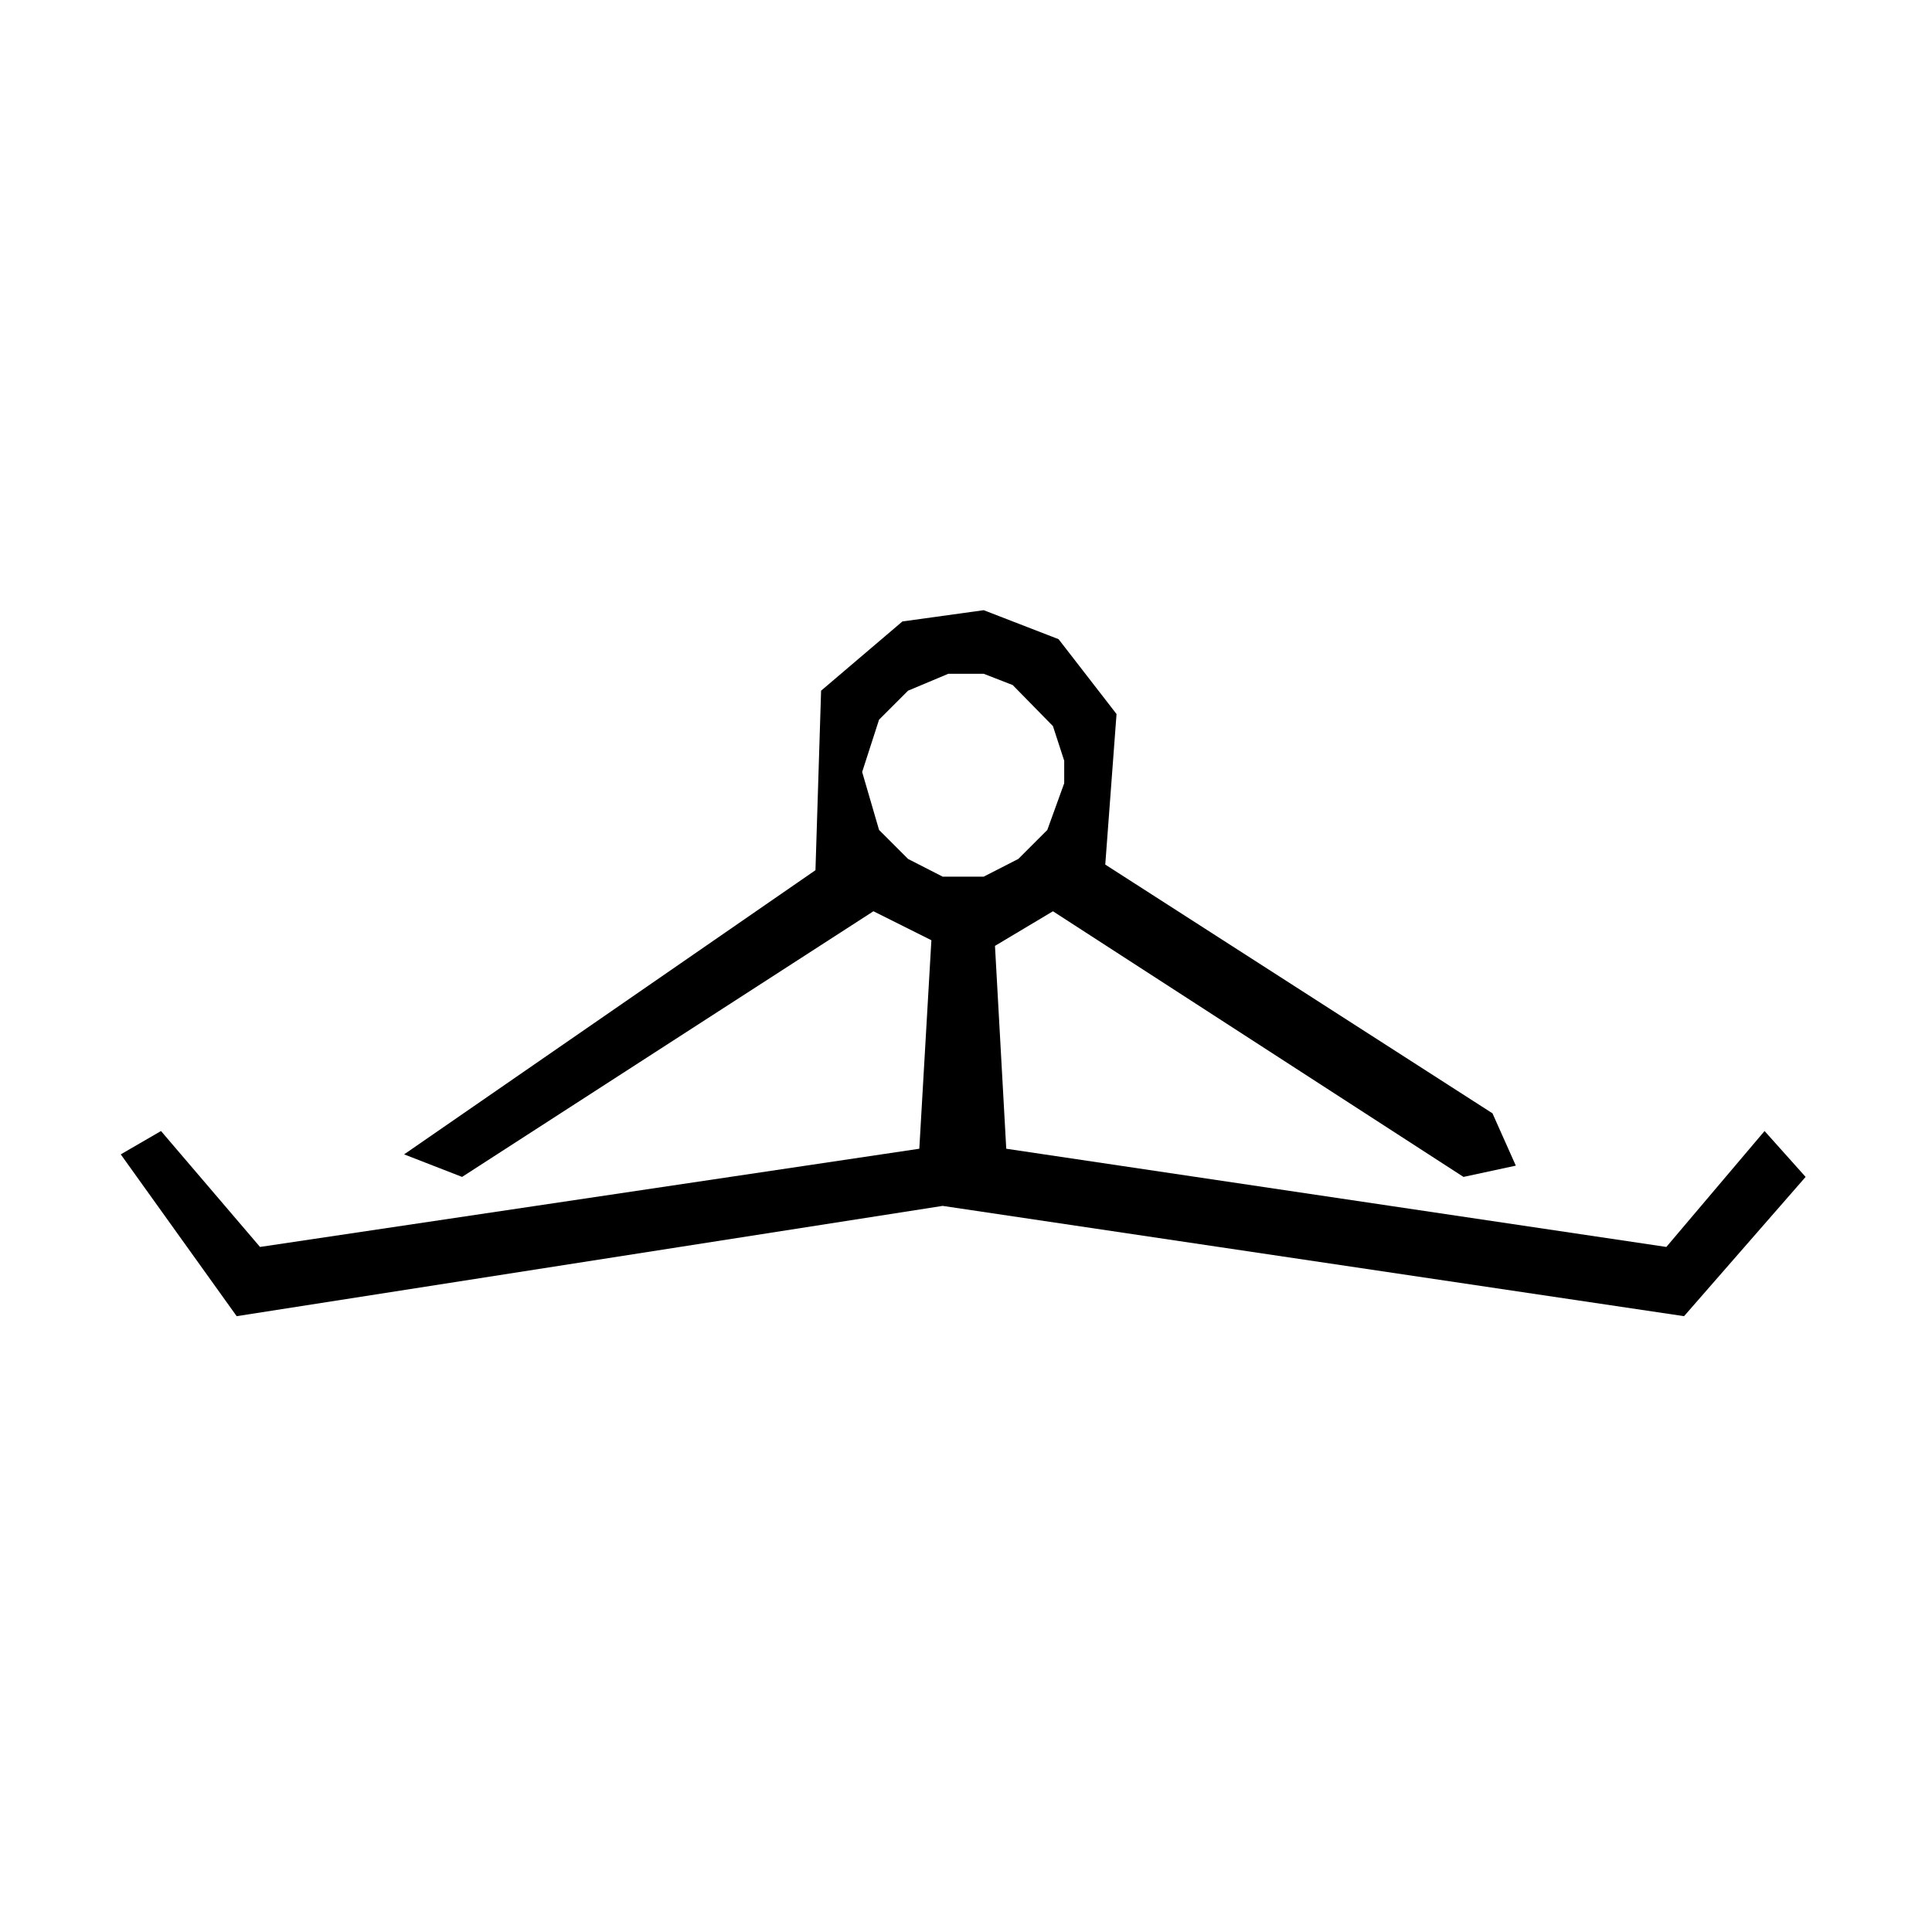
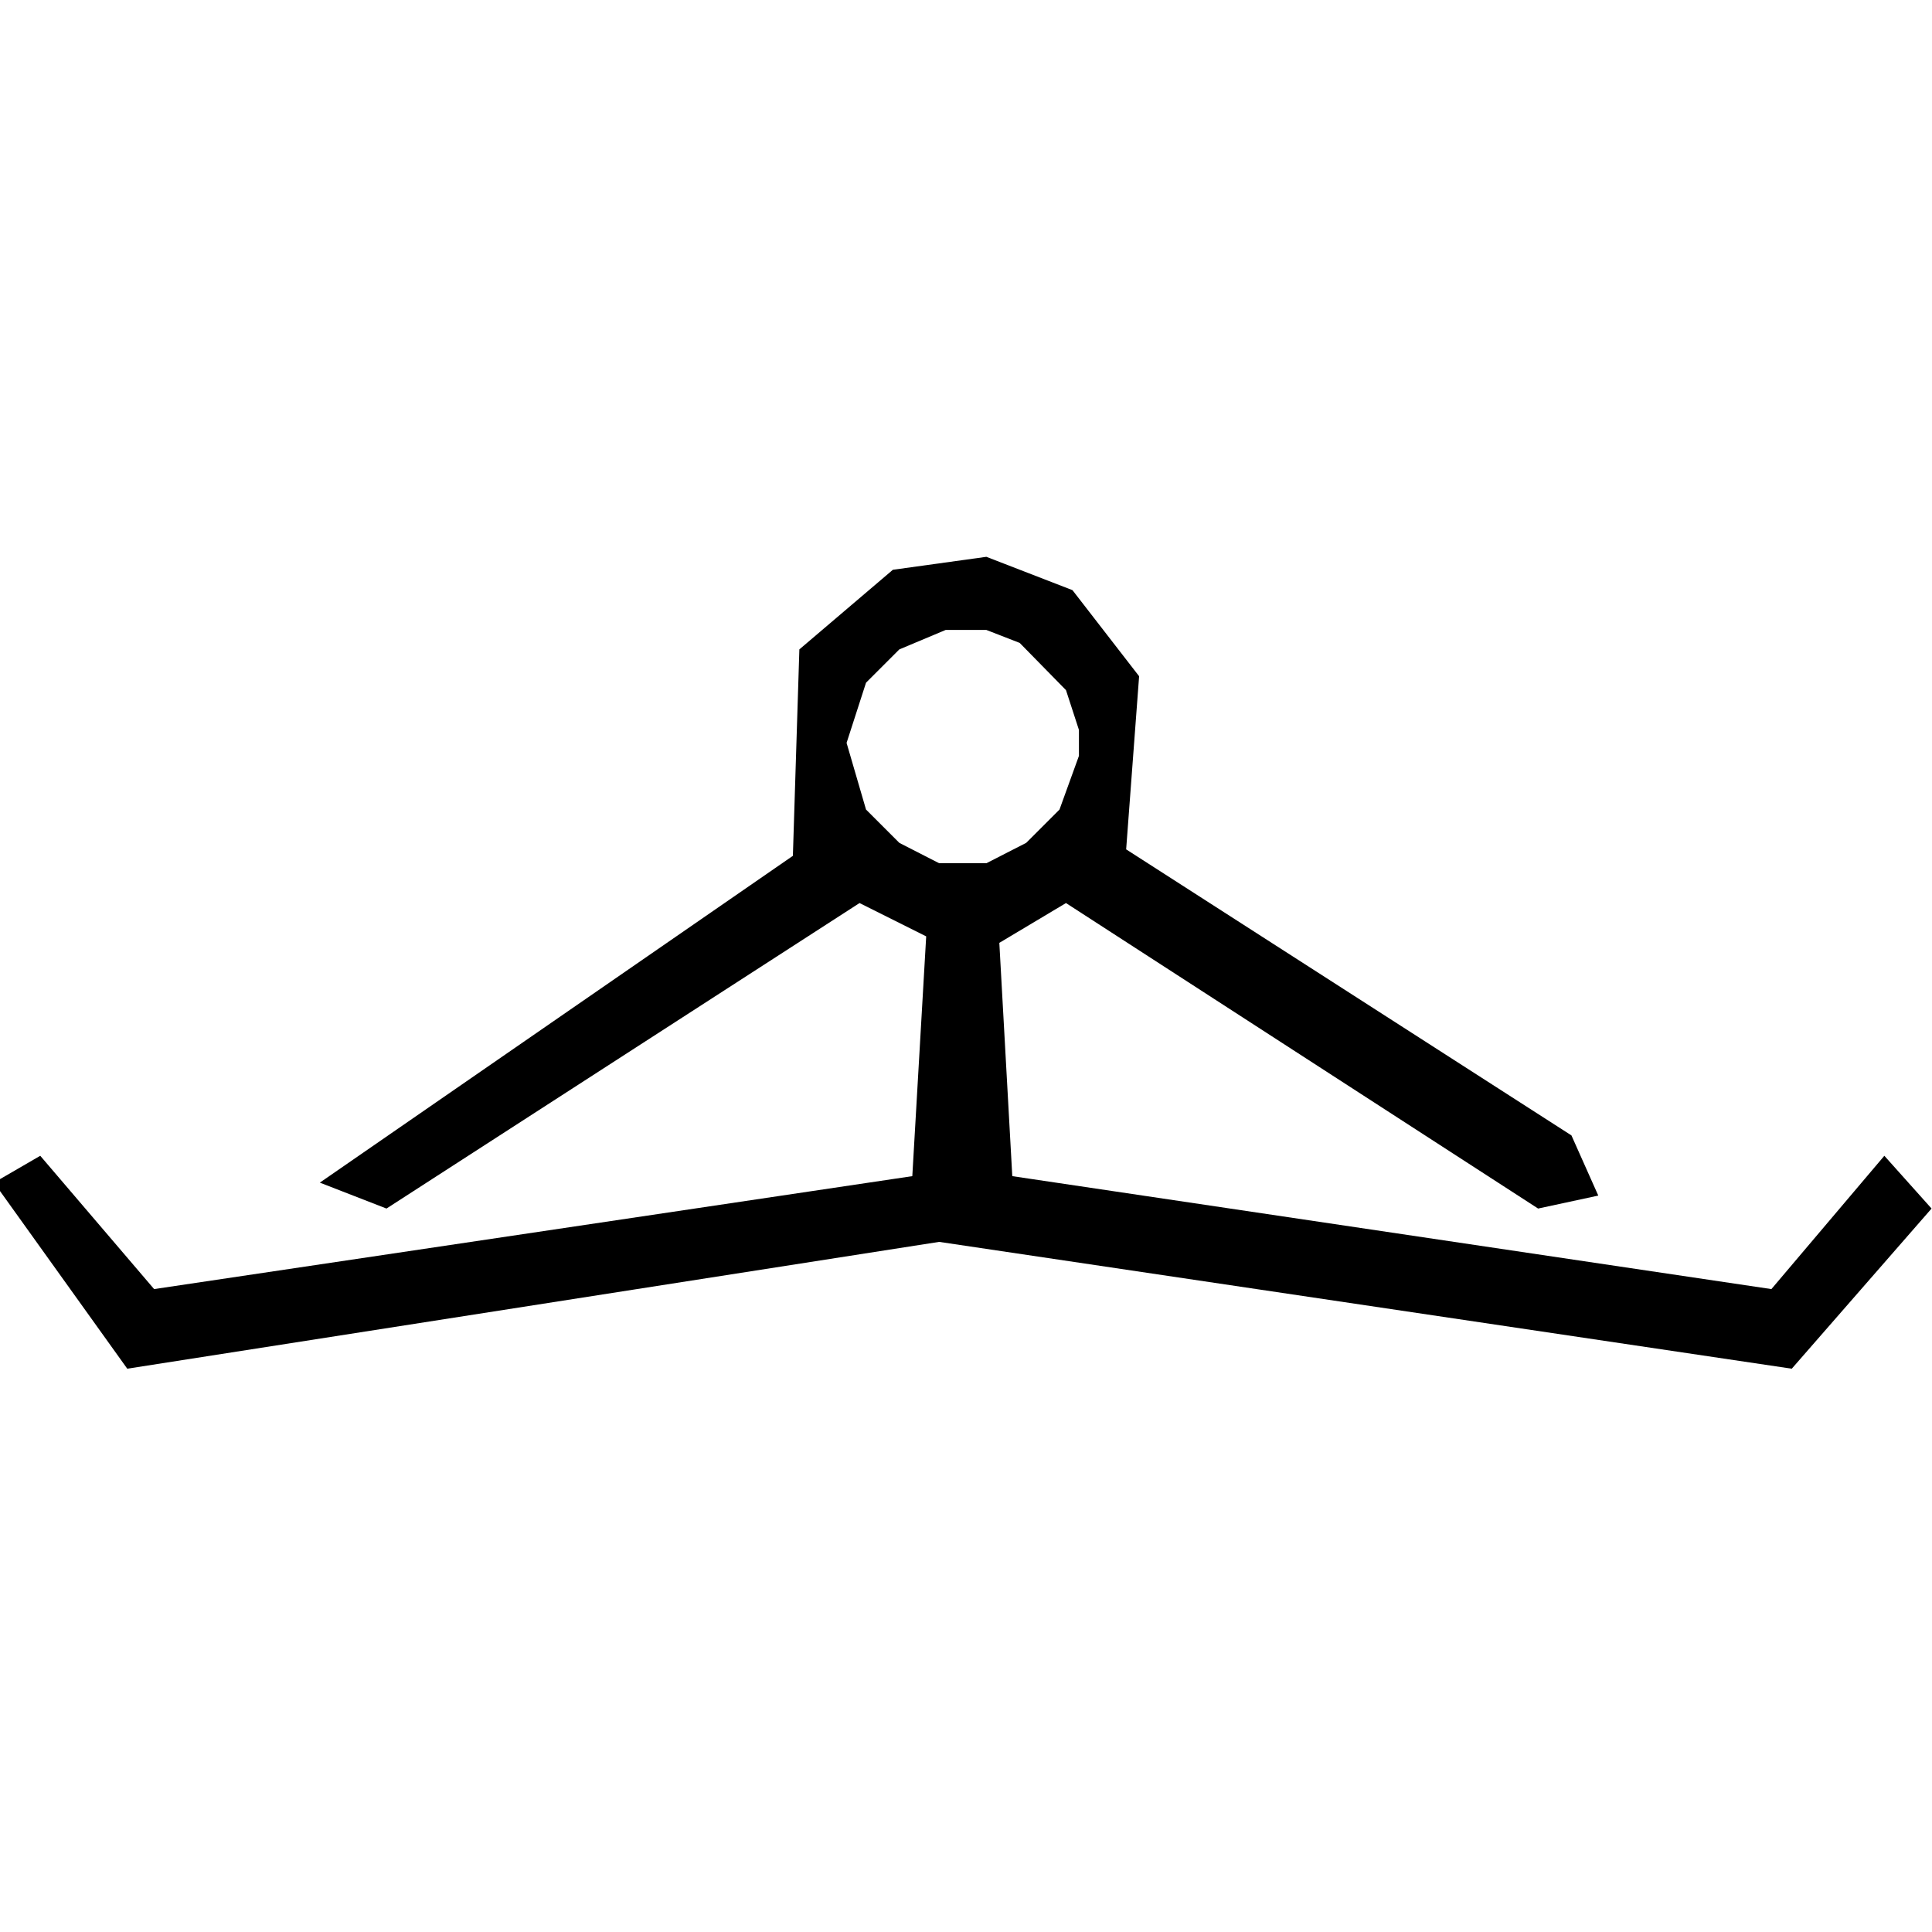
<svg xmlns="http://www.w3.org/2000/svg" viewBox="0 0 24 24">
-   <path fill="currentColor" fill-rule="evenodd" d="M 1.50,14.34 2.94,16.35 11.71,14.98 20.92,16.35 22.43,14.62 21.92,14.05 20.70,15.49 12.50,14.27 12.36,11.75 13.08,11.32 18.18,14.62 18.83,14.48 18.54,13.83 13.73,10.74 13.87,8.87 13.15,7.94 12.22,7.58 11.21,7.72 10.20,8.58 10.13,10.81 5.02,14.34 5.74,14.62 10.85,11.32 11.57,11.68 11.42,14.27 3.23,15.49 2.00,14.05 Z M 11.78,8.37 12.22,8.37 12.58,8.51 13.08,9.02 13.22,9.45 13.22,9.73 13.01,10.31 12.65,10.67 12.22,10.89 11.71,10.89 11.28,10.67 10.92,10.31 10.71,9.59 10.92,8.94 11.28,8.58 Z" />
+   <g transform="translate(12 12) scale(1.15) translate(-12 -12)">
+     <path fill="currentColor" fill-rule="evenodd" d="M 1.50,14.34 2.94,16.35 11.71,14.98 20.92,16.35 22.43,14.62 21.92,14.05 20.70,15.49 12.50,14.27 12.36,11.75 13.08,11.32 18.18,14.62 18.83,14.48 18.54,13.83 13.73,10.74 13.87,8.87 13.15,7.94 12.22,7.58 11.21,7.72 10.20,8.58 10.13,10.81 5.02,14.34 5.74,14.62 10.85,11.32 11.57,11.68 11.42,14.27 3.23,15.49 2.00,14.05 Z M 11.78,8.37 12.22,8.37 12.58,8.51 13.08,9.02 13.22,9.45 13.22,9.73 13.01,10.31 12.65,10.67 12.22,10.89 11.71,10.89 11.28,10.67 10.92,10.31 10.71,9.59 10.92,8.94 11.28,8.58 Z" />
+   </g>
</svg>
